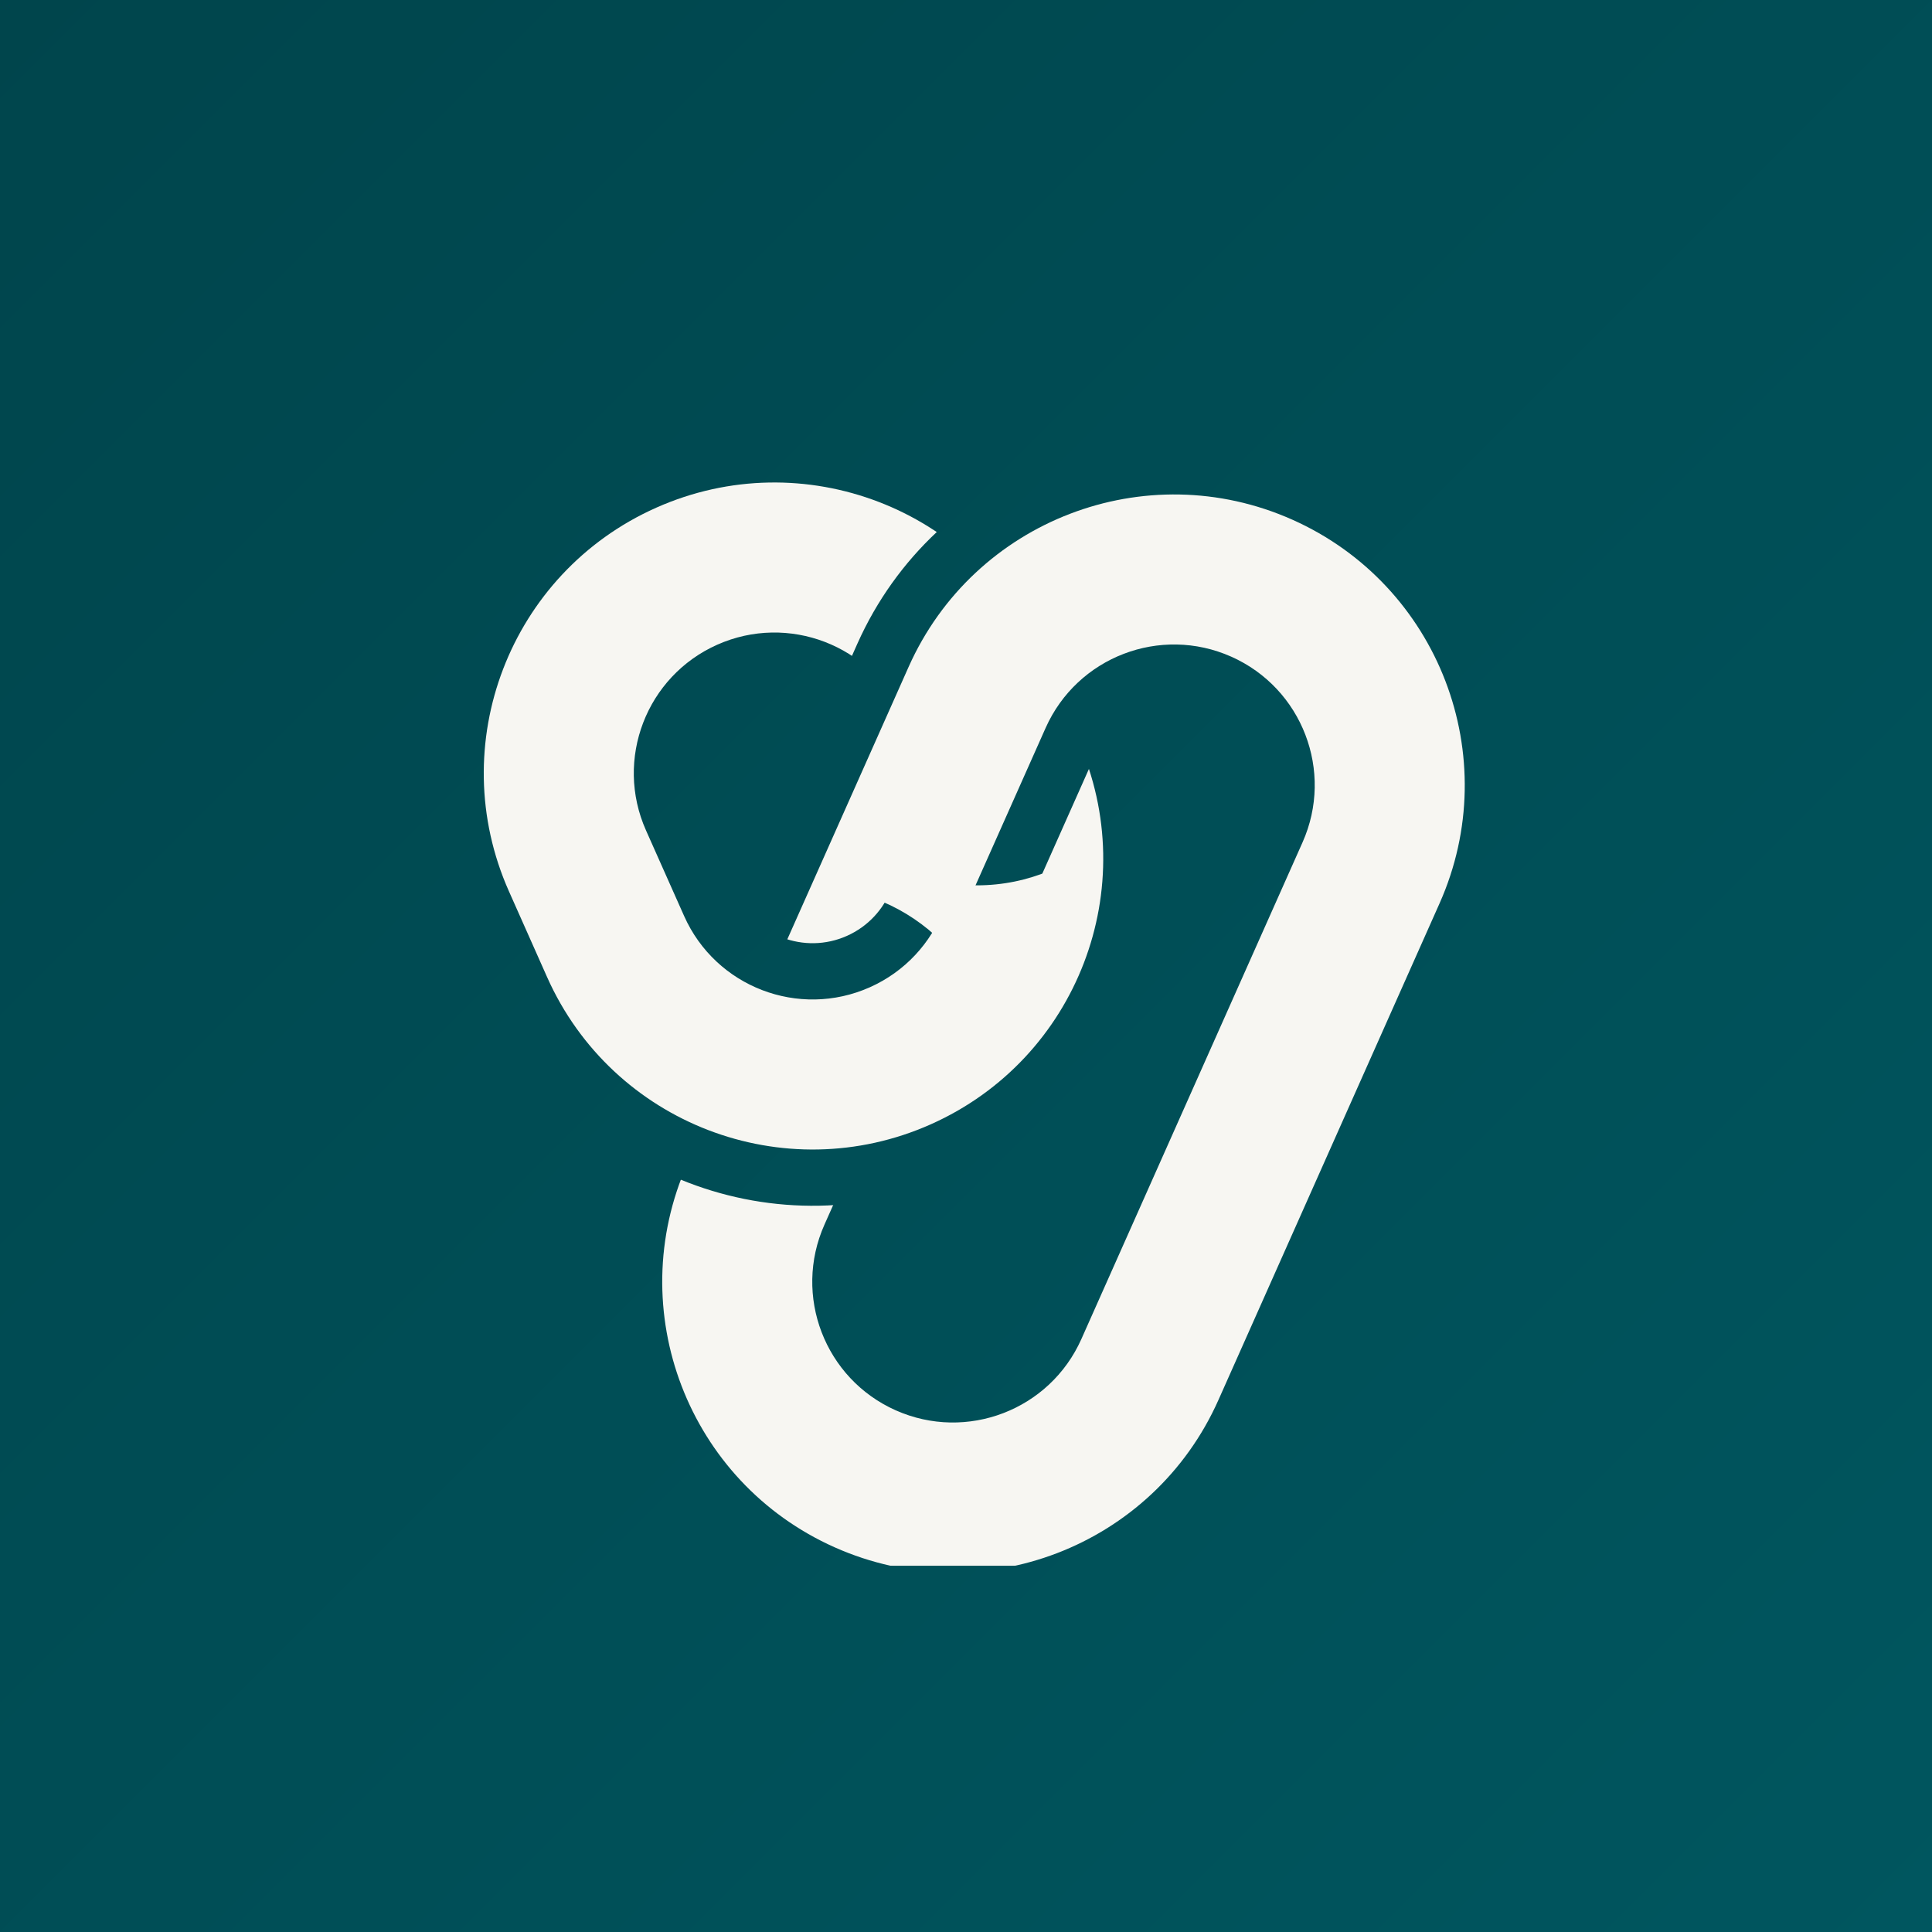
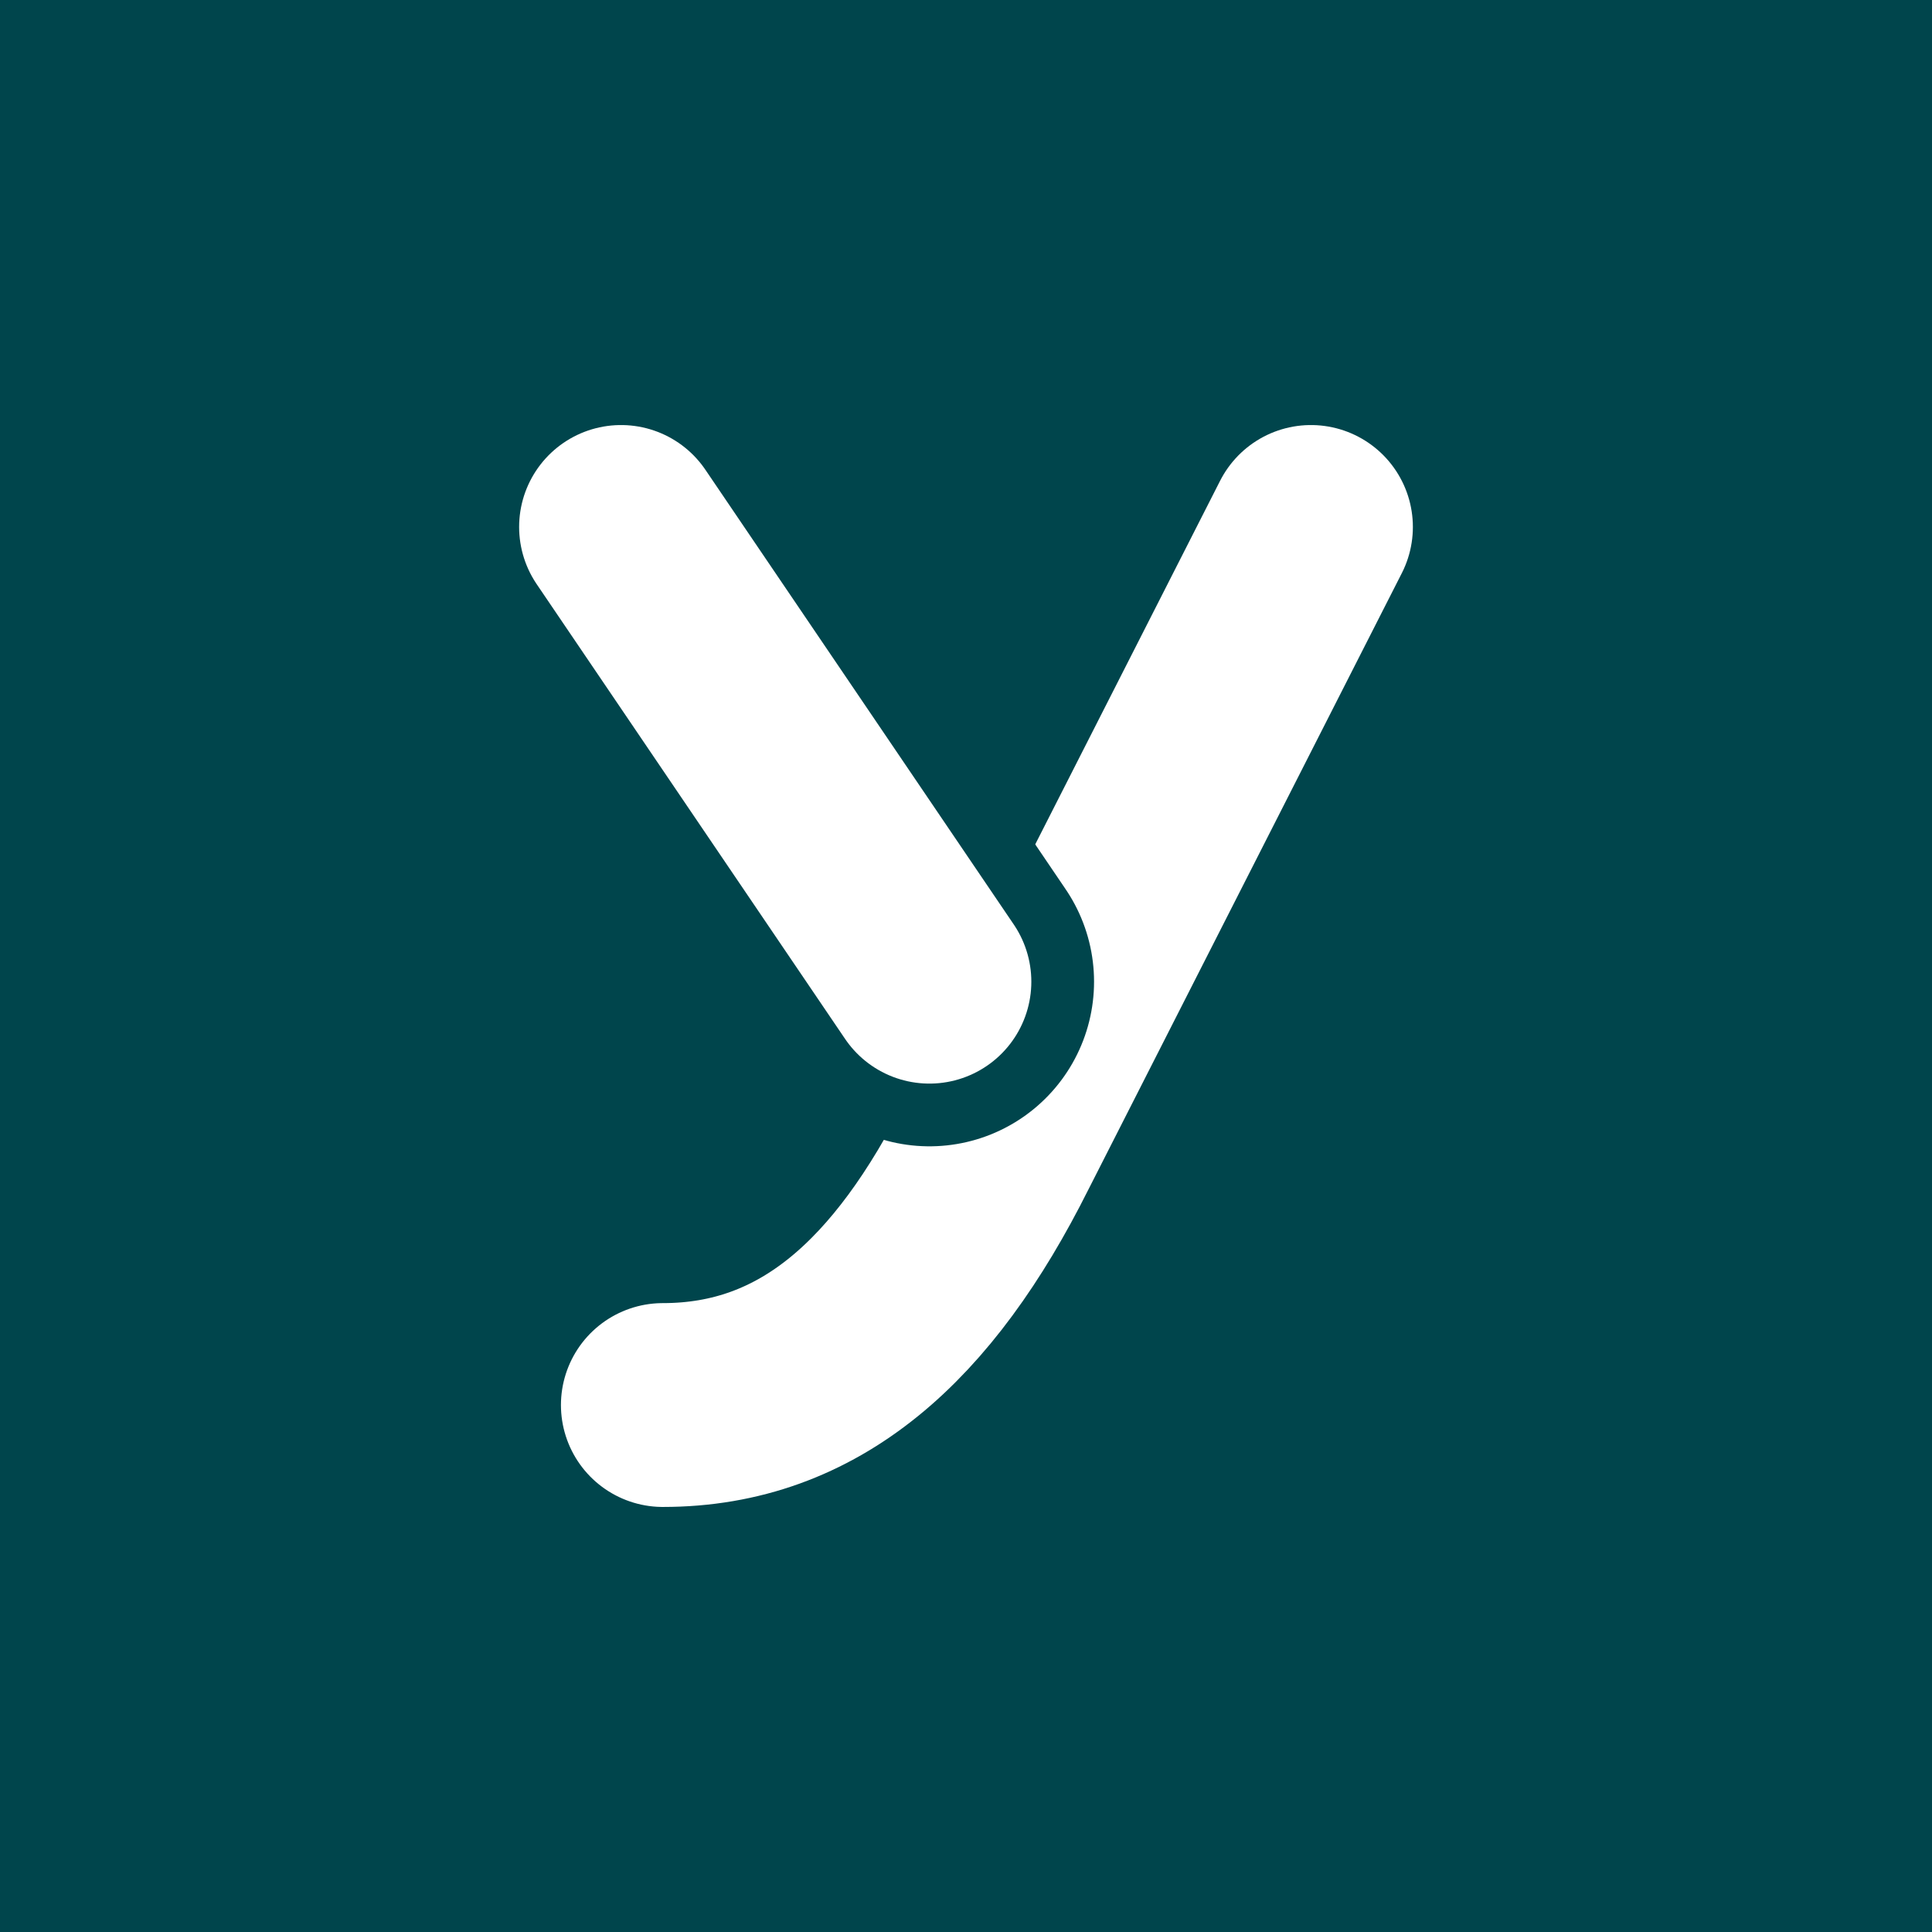
<svg xmlns="http://www.w3.org/2000/svg" viewBox="0 0 1024 1024">
-   <defs>
-     <linearGradient id="g" x1="0" y1="0" x2="1" y2="1">
-       <stop offset="0" stop-color="#00454C" />
-       <stop offset="1" stop-color="#00565F" />
-     </linearGradient>
-   </defs>
-   <path d="M0 0h1024v1024H0z" fill="url(#g)" />
-   <svg x="194" y="194" width="636" height="636" viewBox="0 0 32 32">
-     <defs>
-       <mask id="il-l" maskUnits="userSpaceOnUse" x="0" y="0" width="32" height="32">
-         <path d="M0 0h32v32H0z" fill="#fff" />
-         <clipPath id="il-la">
-           <path d="M6.821 18.89a5 5 0 1 0 10 0a5 5 0 1 0 -10 0Z" />
-         </clipPath>
-         <path d="M19.342 7.096L20.359 9.38A9.25 9.25 0 0 1 15.671 21.592L15.671 21.592A9.25 9.25 0 0 1 3.458 16.904L2.441 14.62A9.25 9.25 0 0 1 7.129 2.408L7.129 2.408A9.25 9.25 0 0 1 19.342 7.096ZM12.947 9.943L13.964 12.227A2.25 2.25 0 0 1 12.824 15.197L12.824 15.197A2.25 2.25 0 0 1 9.853 14.057L8.836 11.773A2.25 2.25 0 0 1 9.976 8.803L9.976 8.803A2.25 2.25 0 0 1 12.947 9.943Z" fill-rule="evenodd" clip-path="url(#il-la)" />
-       </mask>
-       <mask id="il-s" maskUnits="userSpaceOnUse" x="0" y="0" width="32" height="32">
-         <path d="M0 0h32v32H0z" fill="#fff" />
-         <clipPath id="il-sa">
-           <path d="M11.291 8.849a5 5 0 1 0 10 0a5 5 0 1 0 -10 0Z" />
-         </clipPath>
-         <path d="M7.201 20.661L13.099 7.414A9.25 9.25 0 0 1 25.311 2.726L25.311 2.726A9.25 9.25 0 0 1 29.999 14.939L24.101 28.186A9.25 9.25 0 0 1 11.889 32.874L11.889 32.874A9.25 9.25 0 0 1 7.201 20.661ZM13.596 23.508L19.493 10.262A2.25 2.25 0 0 1 22.464 9.121L22.464 9.121A2.25 2.25 0 0 1 23.604 12.092L17.707 25.338A2.25 2.25 0 0 1 14.736 26.479L14.736 26.479A2.25 2.25 0 0 1 13.596 23.508Z" fill-rule="evenodd" clip-path="url(#il-sa)" />
-       </mask>
-     </defs>
-     <path d="M8.571 21.271L14.469 8.025A7.75 7.75 0 0 1 24.701 4.097L24.701 4.097A7.75 7.75 0 0 1 28.629 14.329L22.731 27.575A7.75 7.75 0 0 1 12.499 31.503L12.499 31.503A7.75 7.75 0 0 1 8.571 21.271ZM12.225 22.898L18.123 9.652A3.75 3.75 0 0 1 23.074 7.751L23.074 7.751A3.75 3.75 0 0 1 24.975 12.702L19.077 25.948A3.75 3.75 0 0 1 14.126 27.849L14.126 27.849A3.75 3.75 0 0 1 12.225 22.898Z" fill="#F7F6F2" fill-rule="evenodd" mask="url(#il-l)" />
-     <path d="M17.972 7.706L18.988 9.99A7.75 7.75 0 0 1 15.061 20.222L15.061 20.222A7.75 7.75 0 0 1 4.828 16.294L3.812 14.01A7.75 7.75 0 0 1 7.739 3.778L7.739 3.778A7.75 7.75 0 0 1 17.972 7.706ZM14.317 9.333L15.334 11.617A3.75 3.75 0 0 1 13.434 16.568L13.434 16.568A3.75 3.75 0 0 1 8.483 14.667L7.466 12.383A3.75 3.75 0 0 1 9.366 7.432L9.366 7.432A3.75 3.75 0 0 1 14.317 9.333Z" fill="#F7F6F2" fill-rule="evenodd" mask="url(#il-s)" />
-   </svg>
+   <path d="M0 0h1024v1024H0z" fill="#00454C" />
+   <g transform="translate(512 512) scale(27.702) translate(-16 -16.6)">
+     <path d="M22.6 8.2L16.6 20C15 23.2 13 25 10.2 25" fill="none" stroke="#FFFFFF" stroke-width="3.9" stroke-linecap="round" stroke-linejoin="round" />
+     <path d="M9.4 8.2L15.3 16.9" fill="none" stroke="#00454C" stroke-width="6.3" stroke-linecap="round" />
+     <path d="M9.4 8.2L15.3 16.9" fill="none" stroke="#FFFFFF" stroke-width="3.9" stroke-linecap="round" />
+   </g>
</svg>
